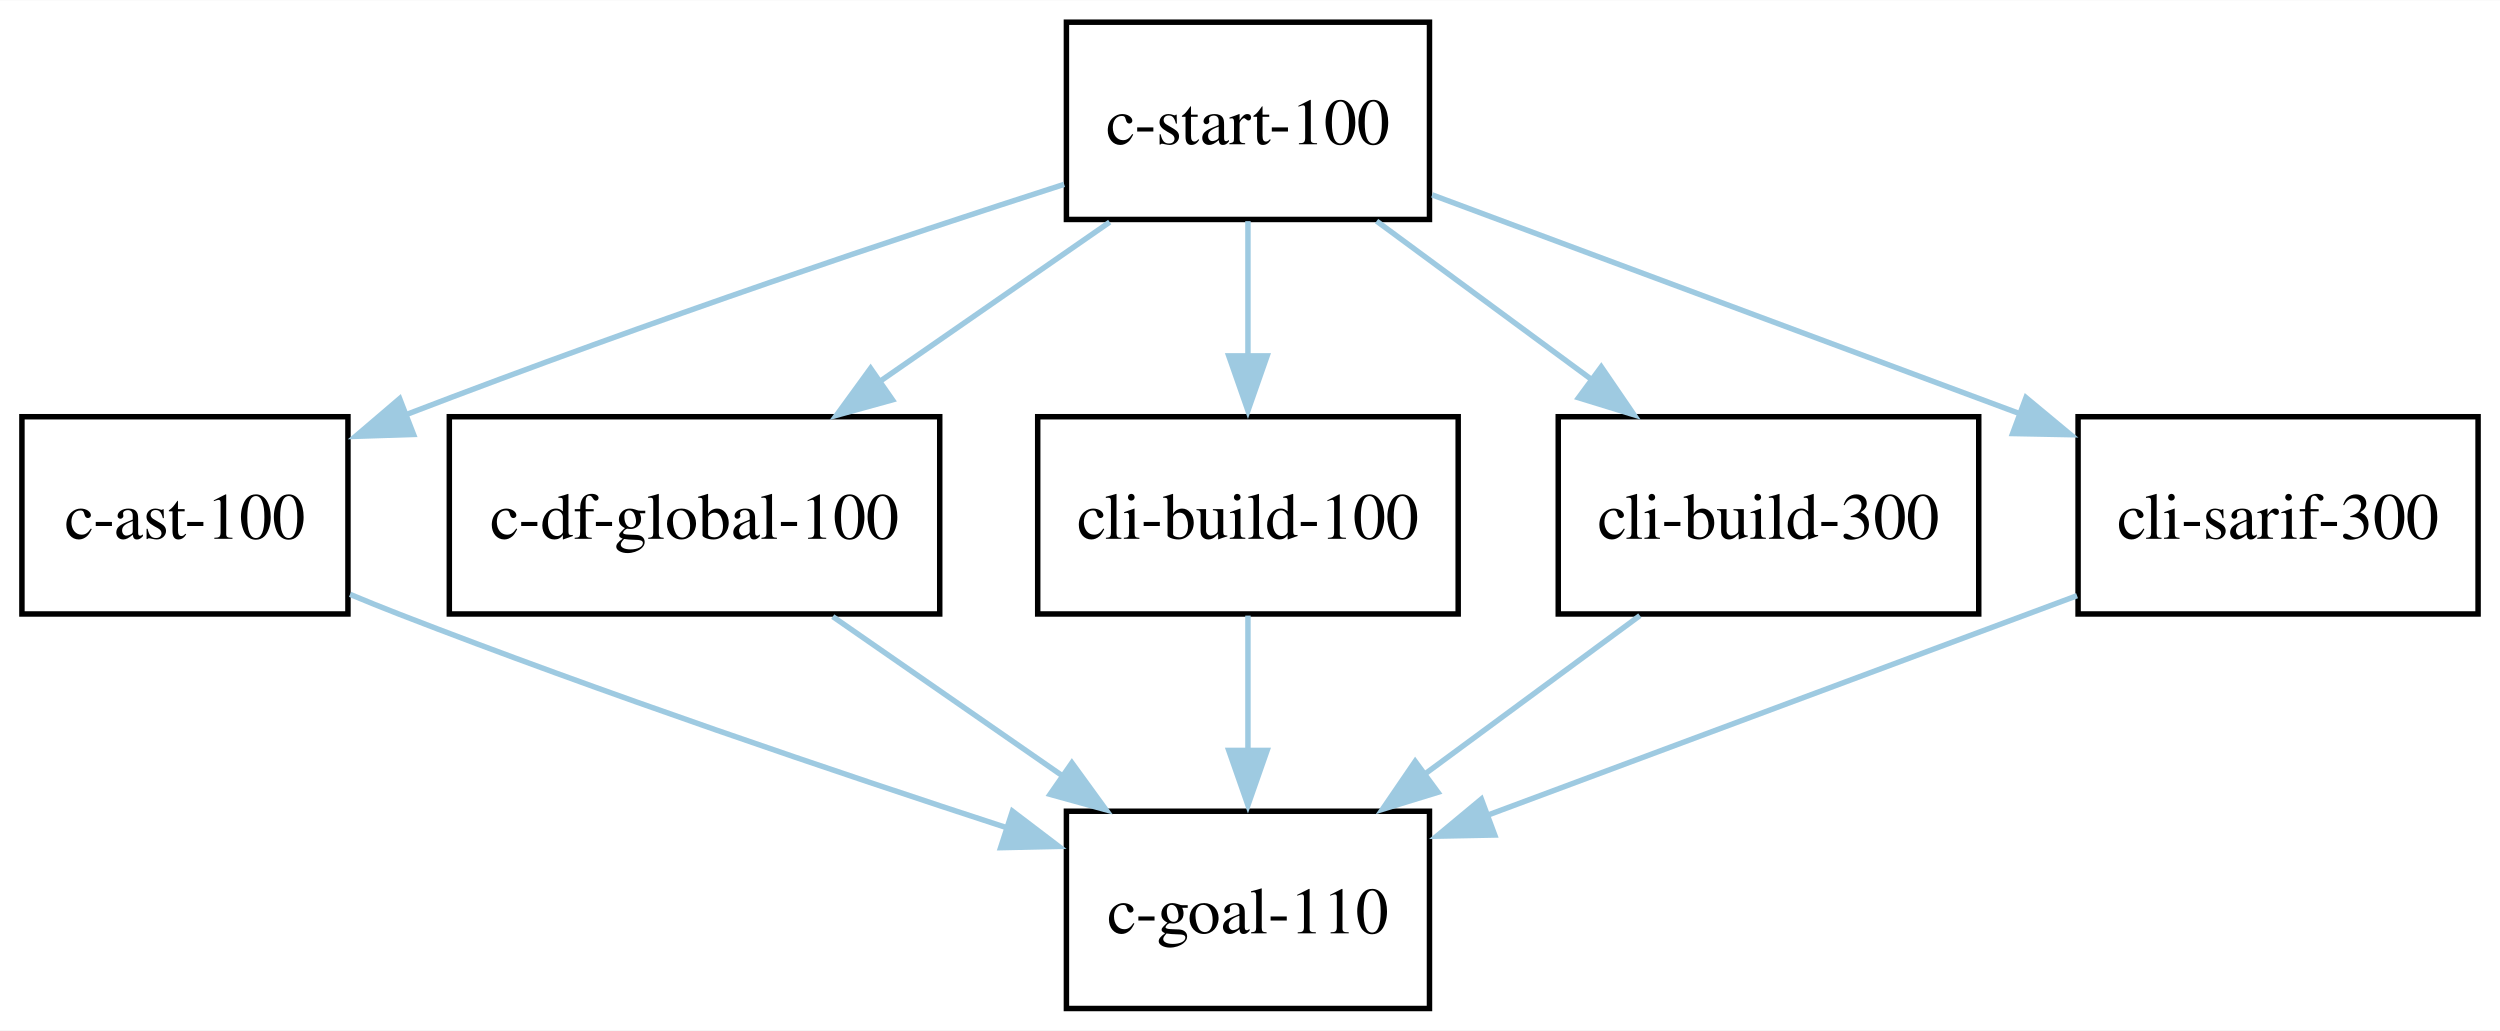
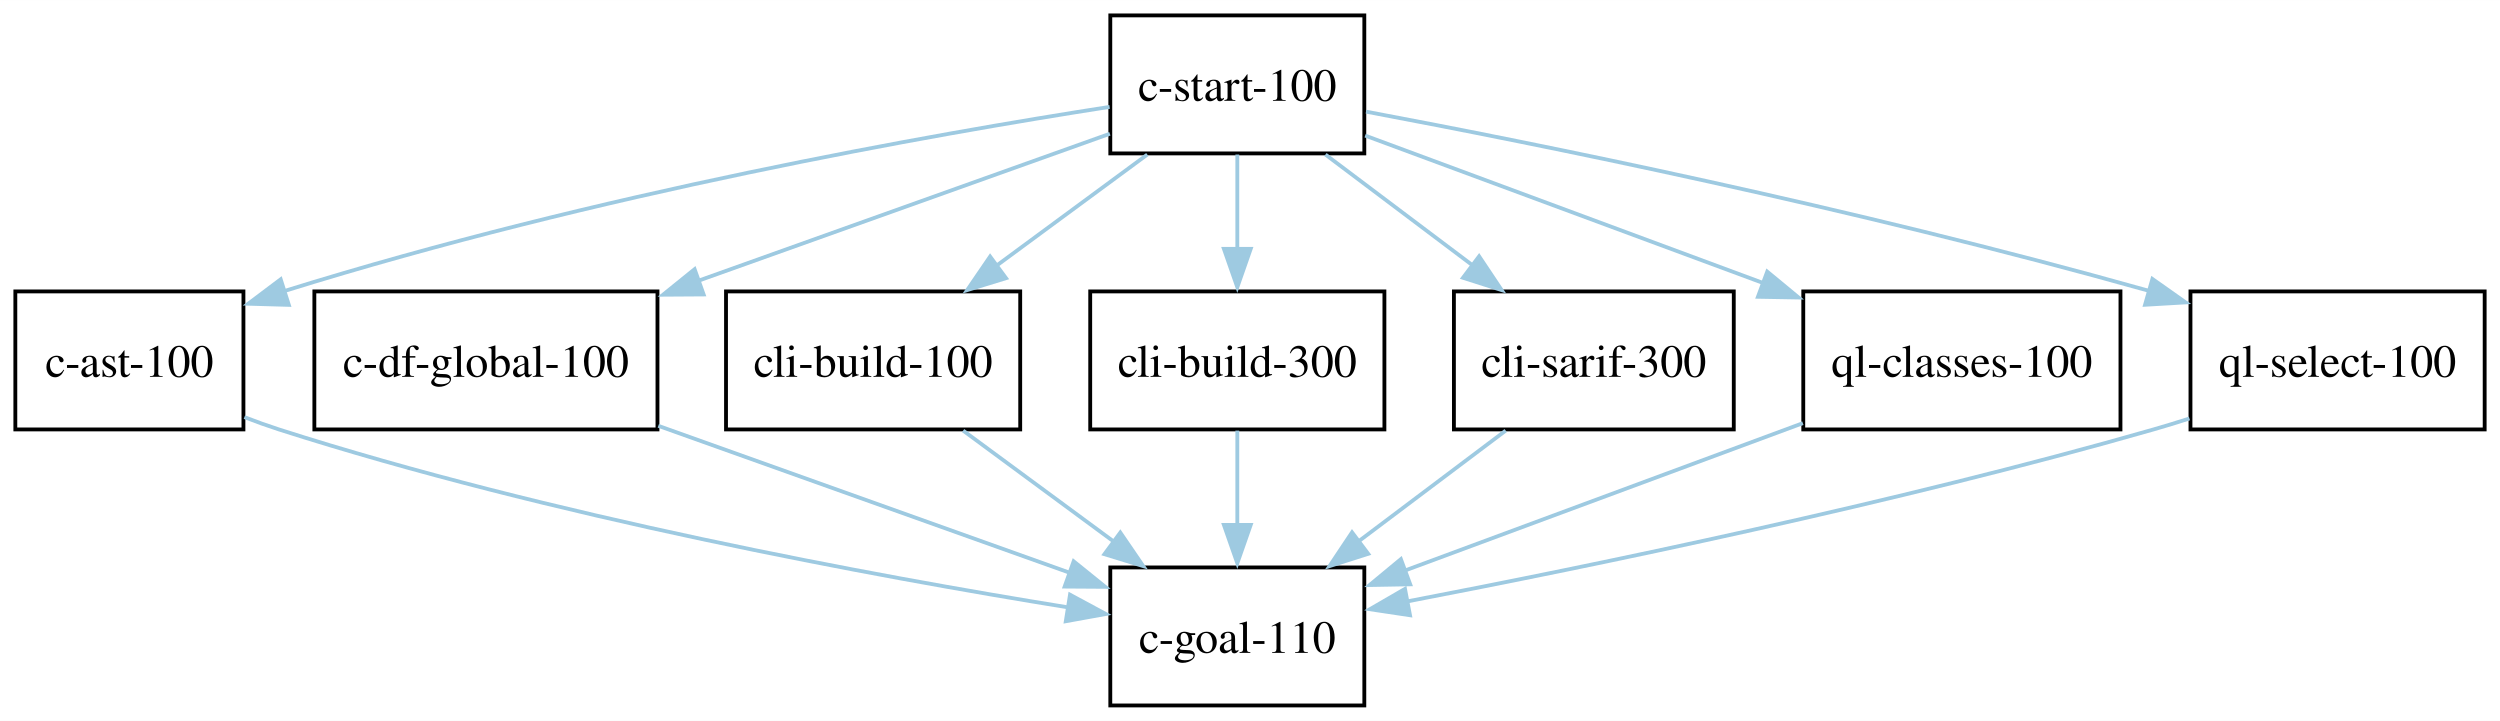
- <svg xmlns="http://www.w3.org/2000/svg" width="456pt" height="188pt" viewBox="0.00 0.00 456.25 188.00">
+ <svg xmlns="http://www.w3.org/2000/svg" width="652pt" height="188pt" viewBox="0.00 0.00 652.12 188.00">
  <g id="graph0" class="graph" transform="scale(1 1) rotate(0) translate(4 184)">
-     <polygon fill="white" stroke="none" points="-4,4 -4,-184 452.25,-184 452.25,4 -4,4" />
+     <polygon fill="white" stroke="none" points="-4,4 -4,-184 648.12,-184 648.12,4 -4,4" />
    <g id="node1" class="node">
-       <polygon fill="none" stroke="black" points="256.88,-180 190.62,-180 190.62,-144 256.88,-144 256.88,-180" />
-       <text text-anchor="middle" x="223.75" y="-157.72" font-family="Times,serif" font-size="12.00">c-start-100</text>
+       <polygon fill="none" stroke="black" points="351.88,-180 285.62,-180 285.62,-144 351.88,-144 351.88,-180" />
+       <text text-anchor="middle" x="318.75" y="-157.72" font-family="Times,serif" font-size="12.00">c-start-100</text>
    </g>
    <g id="node2" class="node">
      <polygon fill="none" stroke="black" points="59.5,-108 0,-108 0,-72 59.5,-72 59.5,-108" />
      <text text-anchor="middle" x="29.75" y="-85.72" font-family="Times,serif" font-size="12.00">c-ast-100</text>
    </g>
    <g id="edge1" class="edge">
-       <path fill="none" stroke="#9ecae1" d="M190.21,-150.41C160.72,-140.9 116.48,-126.18 69.86,-108.29" />
-       <polygon fill="#9ecae1" stroke="#9ecae1" points="71.47,-104.77 60.88,-104.42 68.94,-111.3 71.47,-104.77" />
+       <path fill="none" stroke="#9ecae1" d="M285.44,-156.14C238.98,-148.89 152.1,-133.61 70.23,-108.12" />
+       <polygon fill="#9ecae1" stroke="#9ecae1" points="71.34,-104.49 60.75,-104.79 69.22,-111.16 71.34,-104.49" />
    </g>
    <g id="node3" class="node">
      <polygon fill="none" stroke="black" points="167.5,-108 78,-108 78,-72 167.5,-72 167.5,-108" />
      <text text-anchor="middle" x="122.75" y="-85.72" font-family="Times,serif" font-size="12.00">c-df-global-100</text>
    </g>
    <g id="edge2" class="edge">
-       <path fill="none" stroke="#9ecae1" d="M198.52,-143.52C185.77,-134.68 170.13,-123.84 156.37,-114.3" />
-       <polygon fill="#9ecae1" stroke="#9ecae1" points="158.87,-111.08 148.65,-108.26 154.88,-116.83 158.87,-111.08" />
+       <path fill="none" stroke="#9ecae1" d="M285.5,-149.13C256.08,-138.62 212.56,-123.07 177.92,-110.7" />
+       <polygon fill="#9ecae1" stroke="#9ecae1" points="179.54,-107.21 168.95,-107.14 177.19,-113.8 179.54,-107.21" />
    </g>
    <g id="node4" class="node">
      <polygon fill="none" stroke="black" points="262.12,-108 185.38,-108 185.38,-72 262.12,-72 262.12,-108" />
      <text text-anchor="middle" x="223.75" y="-85.72" font-family="Times,serif" font-size="12.00">cli-build-100</text>
    </g>
    <g id="edge3" class="edge">
-       <path fill="none" stroke="#9ecae1" d="M223.75,-143.7C223.75,-136.24 223.75,-127.32 223.75,-118.97" />
-       <polygon fill="#9ecae1" stroke="#9ecae1" points="227.25,-119.1 223.75,-109.1 220.25,-119.1 227.25,-119.1" />
+       <path fill="none" stroke="#9ecae1" d="M295.27,-143.7C283.39,-134.95 268.8,-124.19 255.9,-114.69" />
+       <polygon fill="#9ecae1" stroke="#9ecae1" points="258.42,-111.46 248.29,-108.35 254.27,-117.1 258.42,-111.46" />
    </g>
    <g id="node5" class="node">
      <polygon fill="none" stroke="black" points="357.12,-108 280.38,-108 280.38,-72 357.12,-72 357.12,-108" />
      <text text-anchor="middle" x="318.75" y="-85.72" font-family="Times,serif" font-size="12.00">cli-build-300</text>
    </g>
    <g id="edge4" class="edge">
-       <path fill="none" stroke="#9ecae1" d="M247.23,-143.7C259.11,-134.95 273.7,-124.19 286.6,-114.69" />
-       <polygon fill="#9ecae1" stroke="#9ecae1" points="288.23,-117.1 294.21,-108.35 284.08,-111.46 288.23,-117.1" />
+       <path fill="none" stroke="#9ecae1" d="M318.75,-143.7C318.75,-136.24 318.75,-127.32 318.75,-118.97" />
+       <polygon fill="#9ecae1" stroke="#9ecae1" points="322.25,-119.1 318.75,-109.1 315.25,-119.1 322.25,-119.1" />
    </g>
    <g id="node6" class="node">
      <polygon fill="none" stroke="black" points="448.25,-108 375.25,-108 375.25,-72 448.25,-72 448.25,-108" />
      <text text-anchor="middle" x="411.75" y="-85.72" font-family="Times,serif" font-size="12.00">cli-sarif-300</text>
    </g>
    <g id="edge5" class="edge">
-       <path fill="none" stroke="#9ecae1" d="M257.36,-148.49C287.32,-137.33 331.47,-120.89 364.89,-108.45" />
-       <polygon fill="#9ecae1" stroke="#9ecae1" points="365.74,-111.49 373.89,-104.72 363.3,-104.93 365.74,-111.49" />
+       <path fill="none" stroke="#9ecae1" d="M341.74,-143.7C353.36,-134.95 367.65,-124.19 380.28,-114.69" />
+       <polygon fill="#9ecae1" stroke="#9ecae1" points="381.82,-117.16 387.7,-108.35 377.61,-111.56 381.82,-117.16" />
    </g>
    <g id="node7" class="node">
-       <polygon fill="none" stroke="black" points="256.88,-36 190.62,-36 190.62,0 256.88,0 256.88,-36" />
-       <text text-anchor="middle" x="223.75" y="-13.72" font-family="Times,serif" font-size="12.00">c-goal-110</text>
+       <polygon fill="none" stroke="black" points="549.12,-108 466.38,-108 466.38,-72 549.12,-72 549.12,-108" />
+       <text text-anchor="middle" x="507.75" y="-85.72" font-family="Times,serif" font-size="12.00">ql-classes-100</text>
    </g>
    <g id="edge6" class="edge">
-       <path fill="none" stroke="#9ecae1" d="M59.88,-75.58C62.87,-74.33 65.86,-73.12 68.75,-72 105.91,-57.58 148.84,-43.06 180.08,-32.88" />
-       <polygon fill="#9ecae1" stroke="#9ecae1" points="180.77,-36.01 189.21,-29.59 178.61,-29.35 180.77,-36.01" />
+       <path fill="none" stroke="#9ecae1" d="M352.1,-148.65C380.92,-137.98 423.02,-122.38 456.17,-110.1" />
+       <polygon fill="#9ecae1" stroke="#9ecae1" points="456.98,-113.16 465.15,-106.41 454.55,-106.6 456.98,-113.16" />
+     </g>
+     <g id="node8" class="node">
+       <polygon fill="none" stroke="black" points="644.12,-108 567.38,-108 567.38,-72 644.12,-72 644.12,-108" />
+       <text text-anchor="middle" x="605.75" y="-85.72" font-family="Times,serif" font-size="12.00">ql-select-100</text>
    </g>
    <g id="edge7" class="edge">
-       <path fill="none" stroke="#9ecae1" d="M147.98,-71.52C160.73,-62.68 176.37,-51.84 190.13,-42.3" />
-       <polygon fill="#9ecae1" stroke="#9ecae1" points="191.62,-44.83 197.85,-36.26 187.63,-39.08 191.62,-44.83" />
+       <path fill="none" stroke="#9ecae1" d="M352.32,-154.9C396.87,-146.51 478.07,-130.22 556.56,-108.15" />
+       <polygon fill="#9ecae1" stroke="#9ecae1" points="557.45,-111.25 566.11,-105.14 555.53,-104.52 557.45,-111.25" />
+     </g>
+     <g id="node9" class="node">
+       <polygon fill="none" stroke="black" points="351.88,-36 285.62,-36 285.62,0 351.88,0 351.88,-36" />
+       <text text-anchor="middle" x="318.75" y="-13.72" font-family="Times,serif" font-size="12.00">c-goal-110</text>
    </g>
    <g id="edge8" class="edge">
-       <path fill="none" stroke="#9ecae1" d="M223.75,-71.7C223.75,-64.24 223.75,-55.32 223.75,-46.97" />
-       <polygon fill="#9ecae1" stroke="#9ecae1" points="227.25,-47.1 223.75,-37.1 220.25,-47.1 227.25,-47.1" />
+       <path fill="none" stroke="#9ecae1" d="M59.75,-75.21C62.76,-74.04 65.8,-72.95 68.75,-72 139.26,-49.41 224.08,-33.75 274.59,-25.59" />
+       <polygon fill="#9ecae1" stroke="#9ecae1" points="275.11,-28.89 284.44,-23.86 274.01,-21.97 275.11,-28.89" />
    </g>
    <g id="edge9" class="edge">
-       <path fill="none" stroke="#9ecae1" d="M295.27,-71.7C283.39,-62.95 268.8,-52.19 255.9,-42.69" />
-       <polygon fill="#9ecae1" stroke="#9ecae1" points="258.42,-39.46 248.29,-36.35 254.27,-45.1 258.42,-39.46" />
+       <path fill="none" stroke="#9ecae1" d="M167.72,-72.94C200.04,-61.39 243.39,-45.91 275.35,-34.5" />
+       <polygon fill="#9ecae1" stroke="#9ecae1" points="276.06,-37.6 284.3,-30.94 273.71,-31.01 276.06,-37.6" />
    </g>
    <g id="edge10" class="edge">
-       <path fill="none" stroke="#9ecae1" d="M375.06,-75.34C344.2,-63.85 300.02,-47.4 267.37,-35.24" />
-       <polygon fill="#9ecae1" stroke="#9ecae1" points="268.79,-31.66 258.2,-31.45 266.35,-38.22 268.79,-31.66" />
+       <path fill="none" stroke="#9ecae1" d="M247.23,-71.7C259.11,-62.95 273.7,-52.19 286.6,-42.69" />
+       <polygon fill="#9ecae1" stroke="#9ecae1" points="288.23,-45.1 294.21,-36.35 284.08,-39.46 288.23,-45.1" />
+     </g>
+     <g id="edge11" class="edge">
+       <path fill="none" stroke="#9ecae1" d="M318.75,-71.7C318.75,-64.24 318.75,-55.32 318.75,-46.97" />
+       <polygon fill="#9ecae1" stroke="#9ecae1" points="322.25,-47.1 318.75,-37.1 315.25,-47.1 322.25,-47.1" />
+     </g>
+     <g id="edge12" class="edge">
+       <path fill="none" stroke="#9ecae1" d="M388.76,-71.7C377.14,-62.95 362.85,-52.19 350.22,-42.69" />
+       <polygon fill="#9ecae1" stroke="#9ecae1" points="352.89,-39.56 342.8,-36.35 348.68,-45.16 352.89,-39.56" />
+     </g>
+     <g id="edge13" class="edge">
+       <path fill="none" stroke="#9ecae1" d="M466.27,-73.64C435.52,-62.25 393.69,-46.76 362.43,-35.18" />
+       <polygon fill="#9ecae1" stroke="#9ecae1" points="363.85,-31.6 353.26,-31.41 361.42,-38.17 363.85,-31.6" />
+     </g>
+     <g id="edge14" class="edge">
+       <path fill="none" stroke="#9ecae1" d="M567.11,-74.86C563.96,-73.84 560.81,-72.88 557.75,-72 490.66,-52.76 411.31,-36.4 363.02,-27.13" />
+       <polygon fill="#9ecae1" stroke="#9ecae1" points="363.8,-23.53 353.32,-25.1 362.49,-30.41 363.8,-23.53" />
    </g>
  </g>
</svg>
